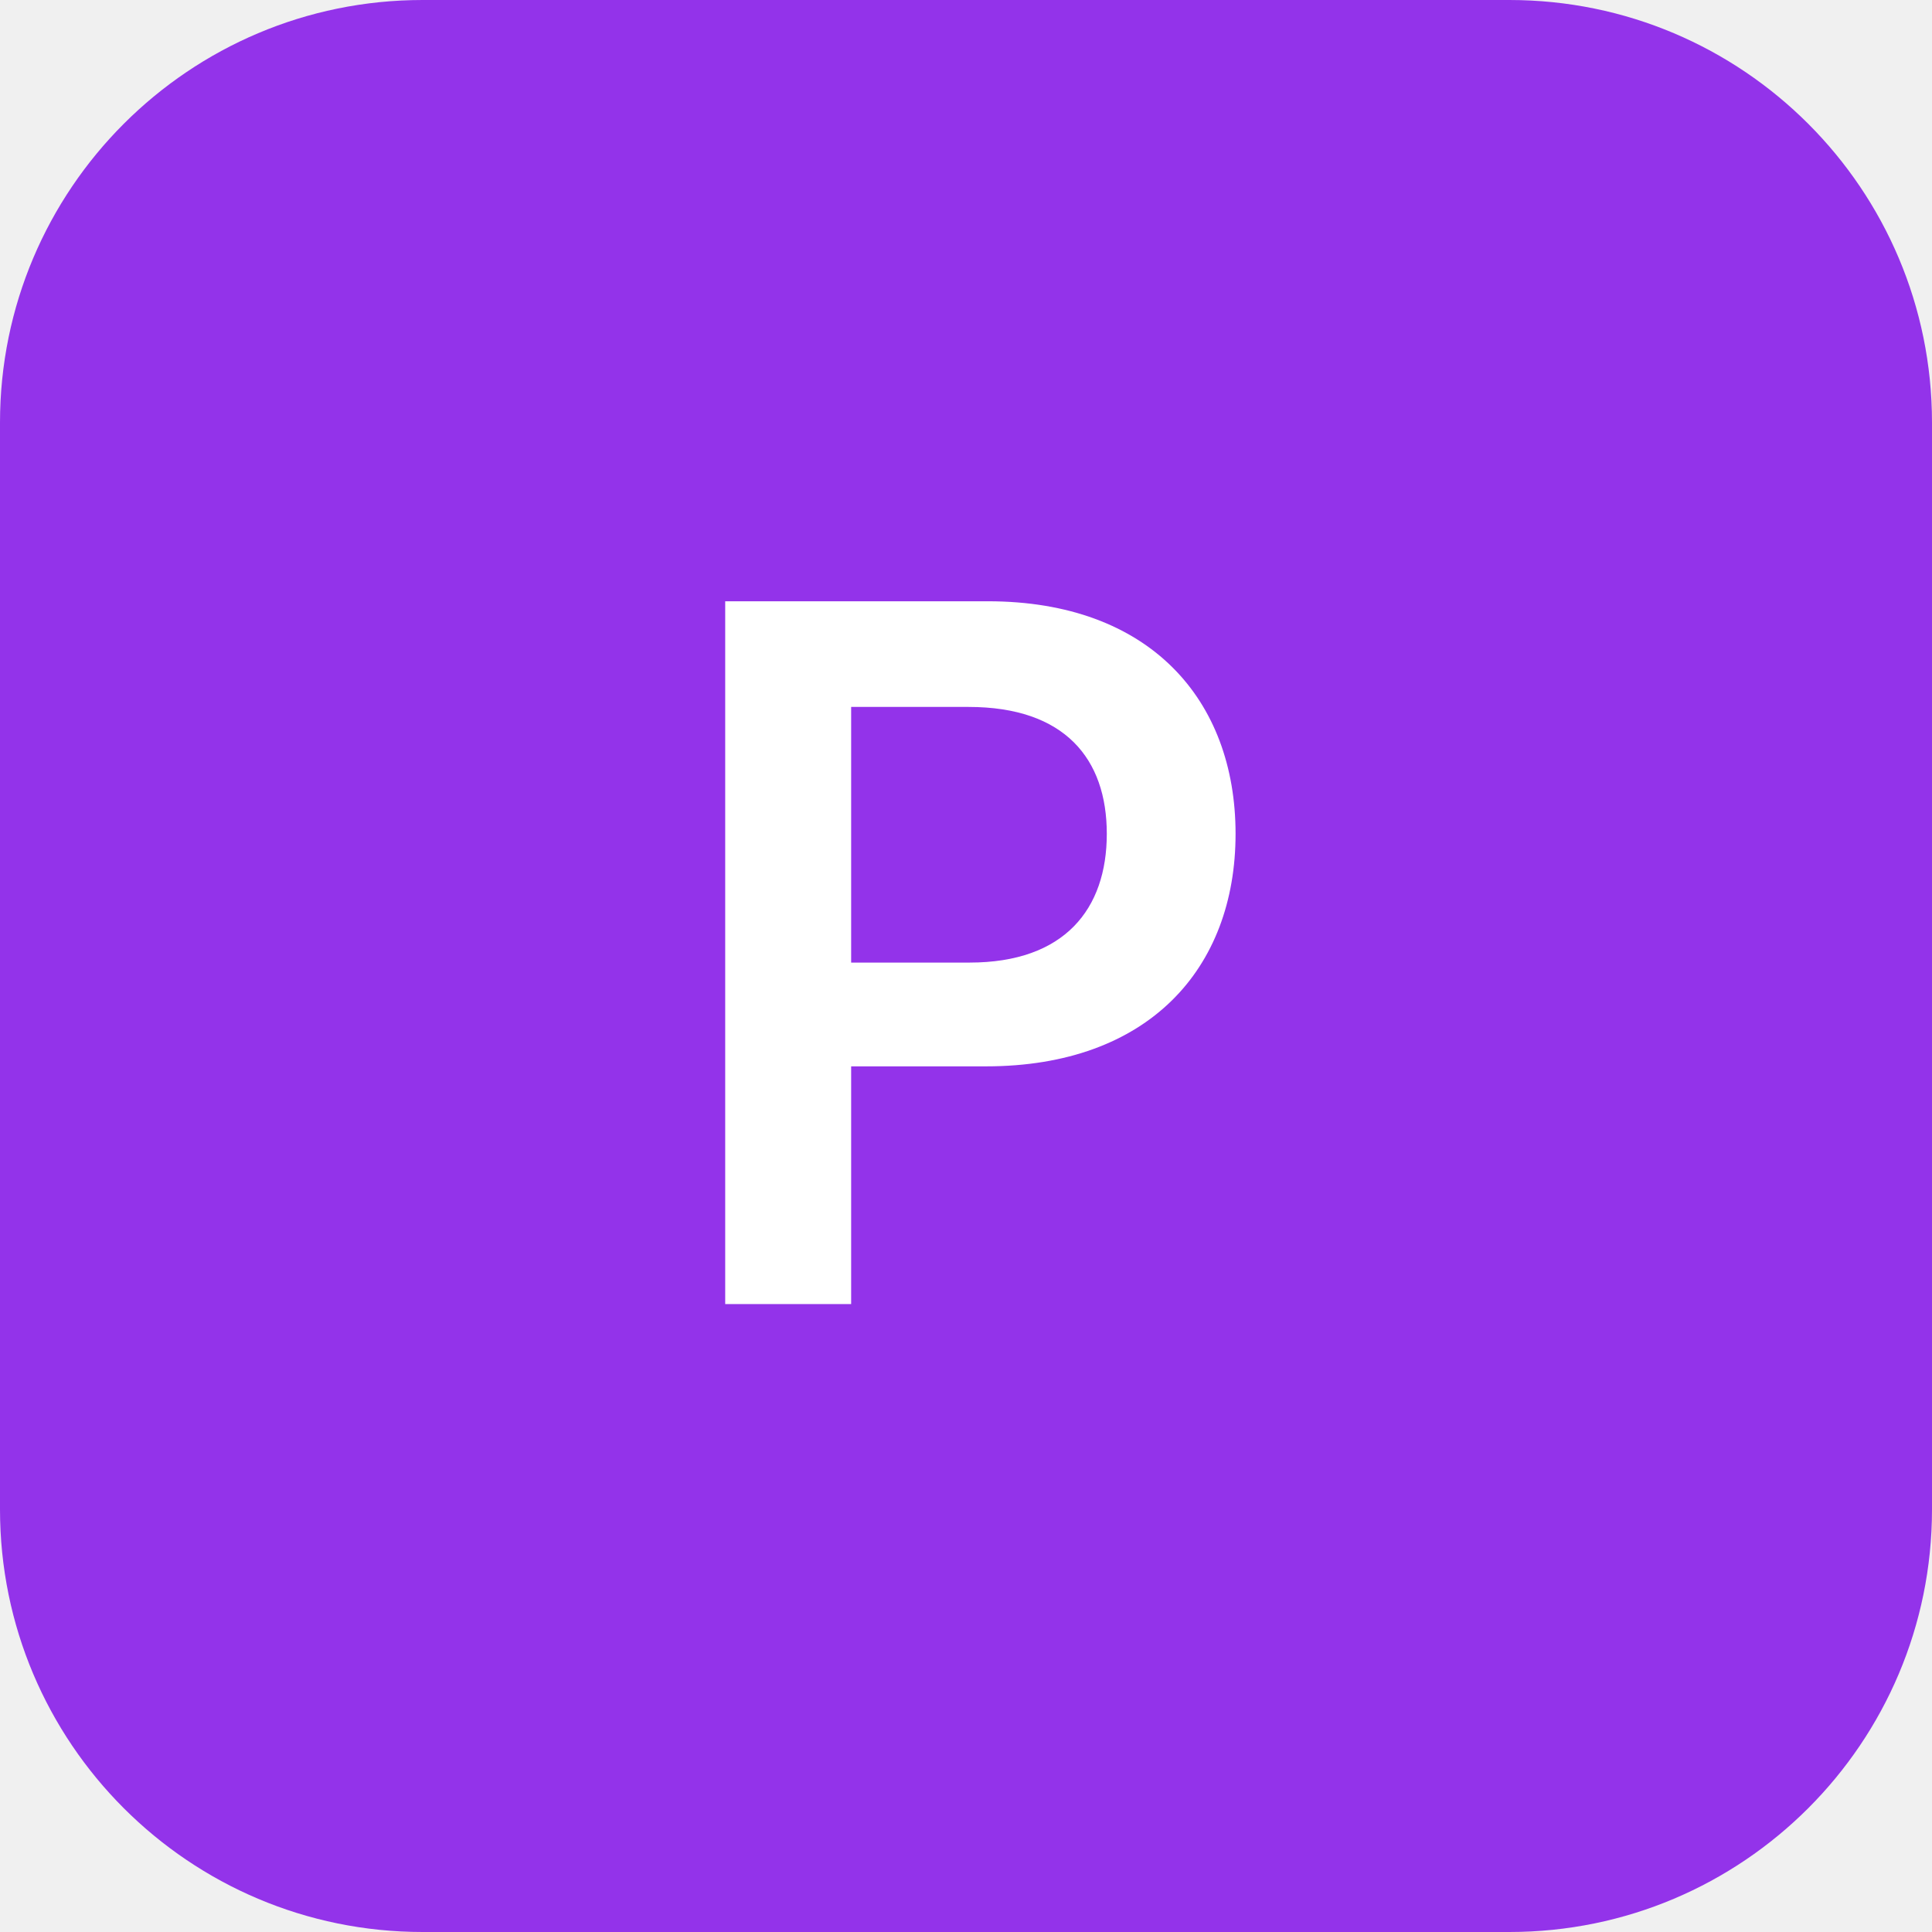
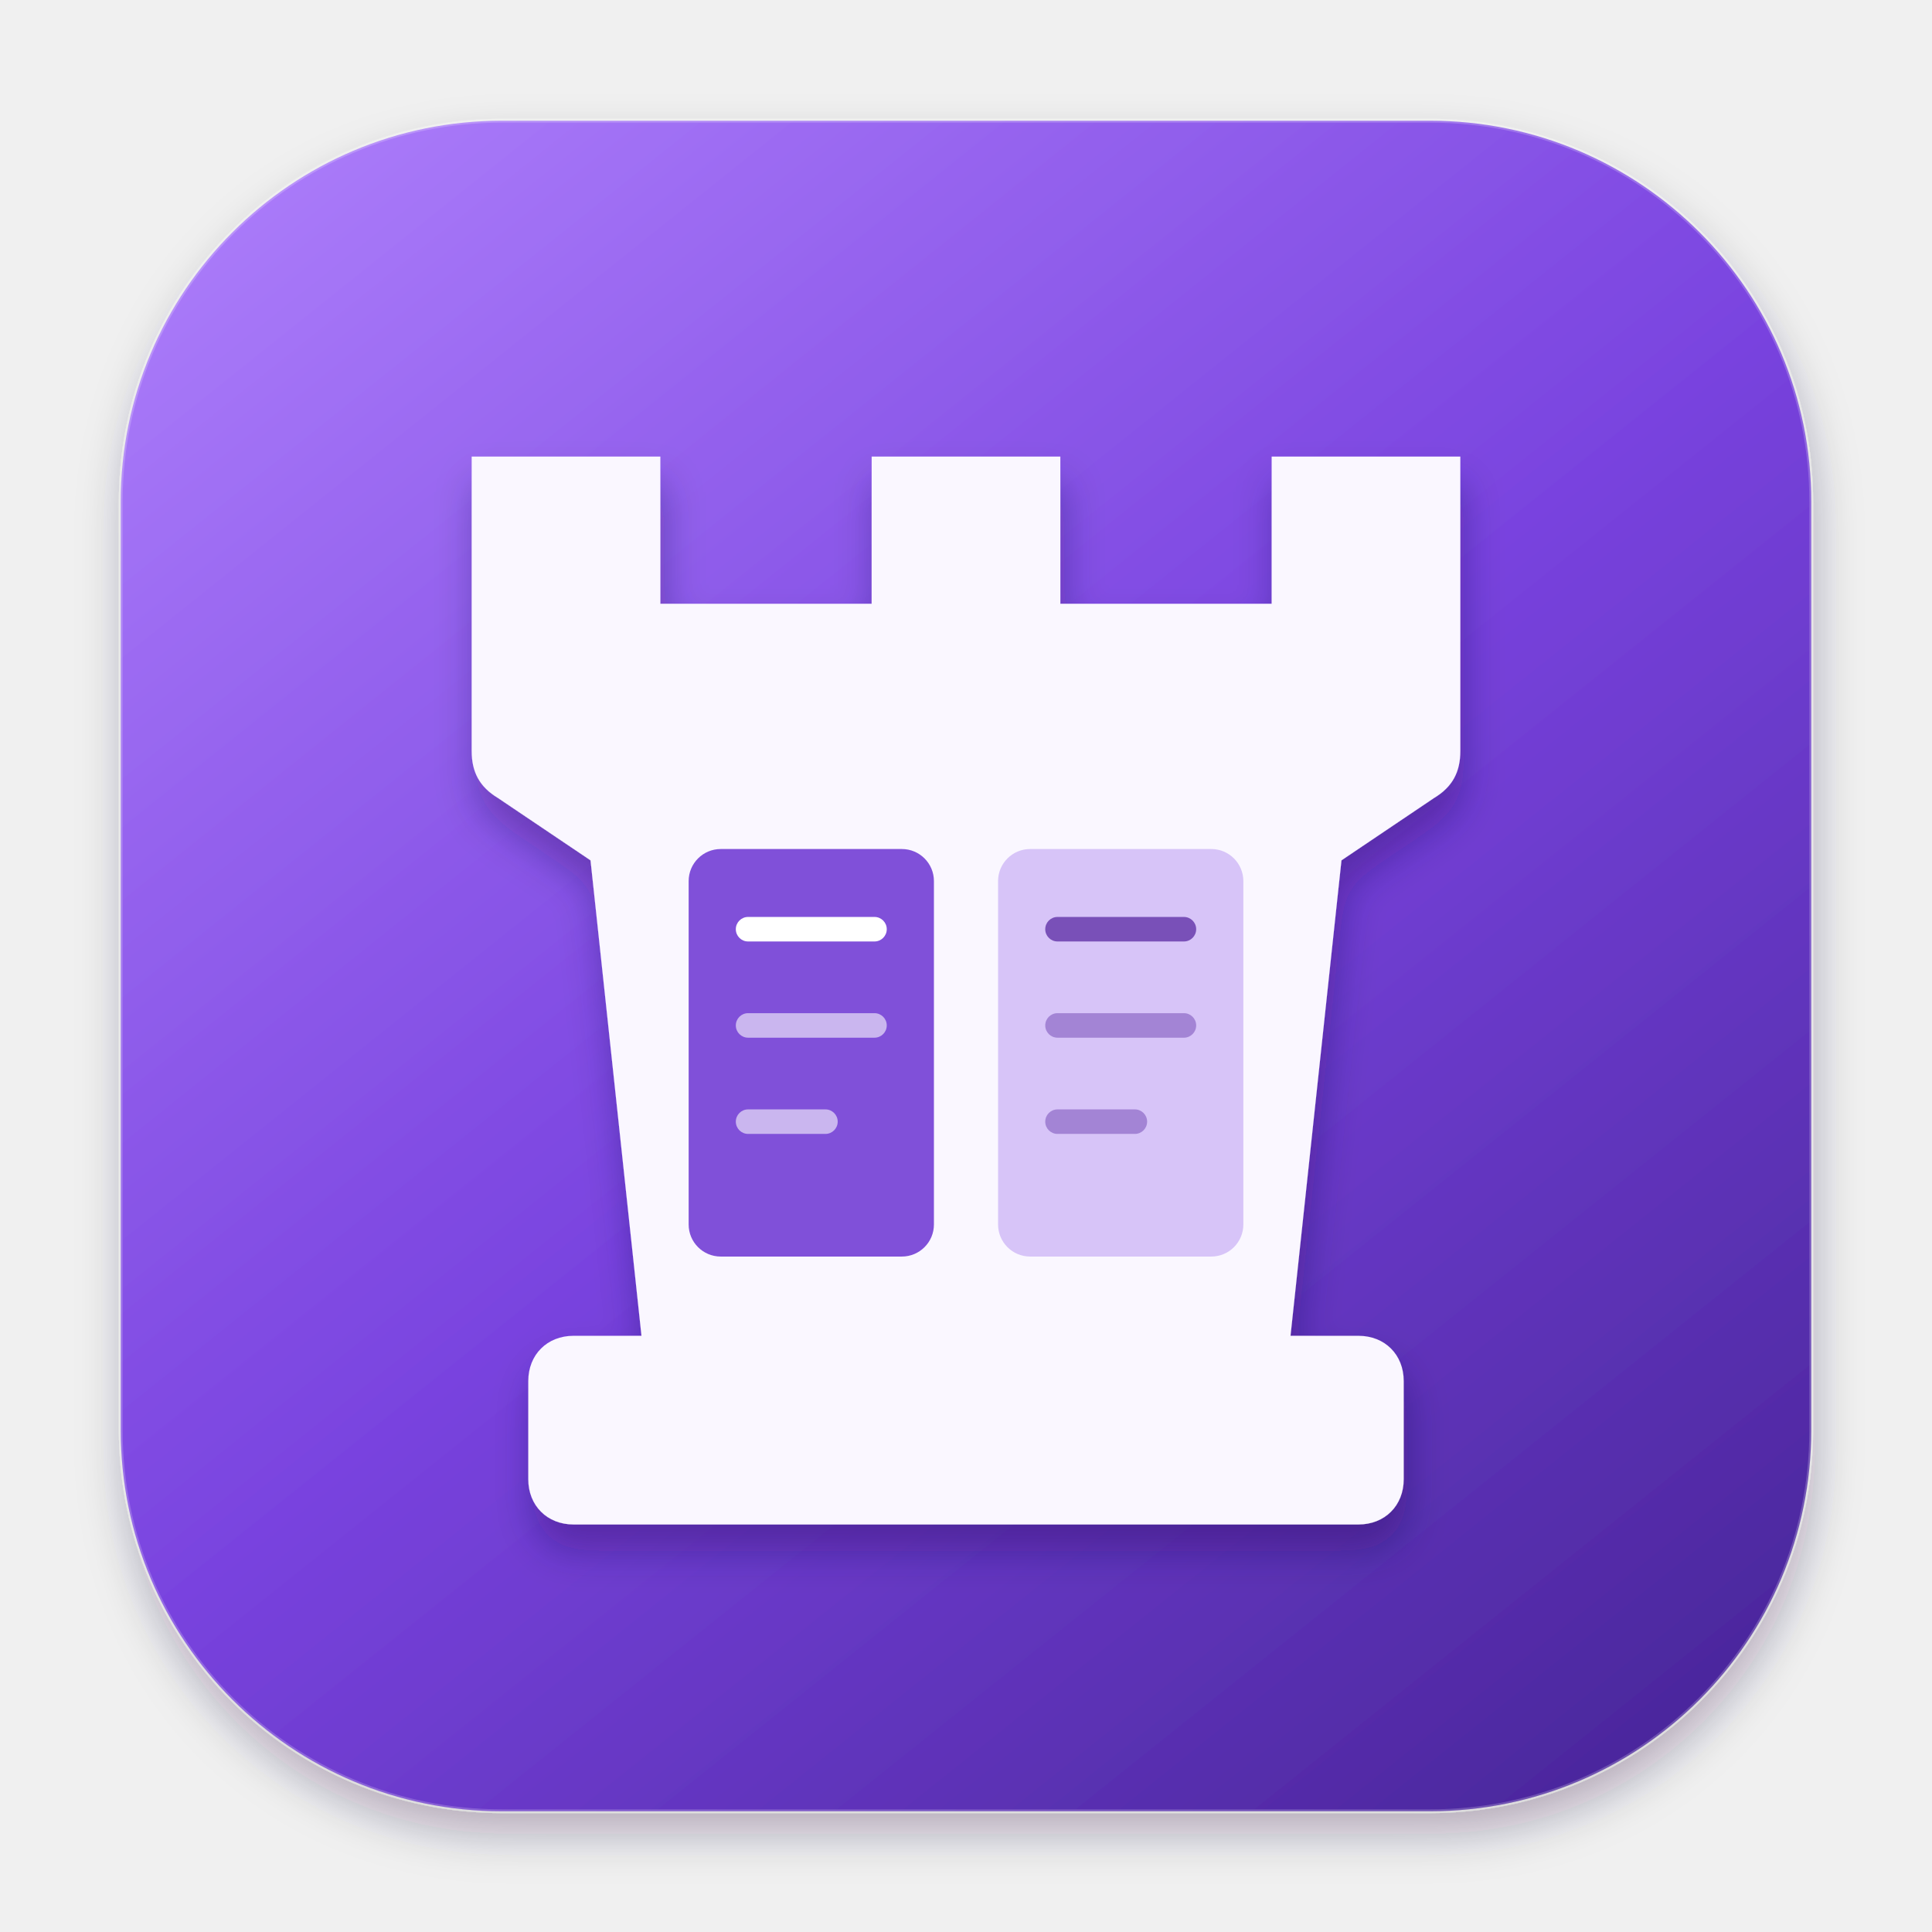
- <svg xmlns="http://www.w3.org/2000/svg" viewBox="0 0 64 64">
-   <rect width="64" height="64" rx="14" fill="#9333ea" />
-   <text x="32" y="32" dy="0.35em" text-anchor="middle" font-family="ui-sans-serif, system-ui, -apple-system, sans-serif" font-size="32" font-weight="600" fill="#ffffff">P</text>
+ <svg xmlns="http://www.w3.org/2000/svg" viewBox="0 0 1024 1024" role="img" aria-label="PaneRook: two file panels within a rook">
+   <defs>
+     <linearGradient id="background" x1="0.1" y1="0" x2="0.9" y2="1">
+       <stop stop-color="#ab7cfa" />
+       <stop offset="0.5" stop-color="#7943df" />
+       <stop offset="1" stop-color="#49269a" />
+     </linearGradient>
+     <filter id="tileShadow" x="-20%" y="-20%" width="140%" height="150%">
+       <feDropShadow dy="12" stdDeviation="12" flood-color="#1a103c" flood-opacity="0.28" />
+     </filter>
+     <filter id="glyphShadow" x="-20%" y="-20%" width="140%" height="150%">
+       <feDropShadow dy="14" stdDeviation="10" flood-color="#24104e" flood-opacity="0.32" />
+     </filter>
+   </defs>
+   <rect x="64" y="64" width="896" height="896" rx="202" fill="url(#background)" stroke="white" stroke-opacity="0.2" stroke-width="2" filter="url(#tileShadow)" />
+   <path d="M250.0 242.0 L350.0 242.0 L350.0 320.0 L462.0 320.0 L462.0 242.0 L562.0 242.0 L562.0 320.0 L674.0 320.0 L674.0 242.0 L774.0 242.0 L774.0 398.0 C774.0 409.0 770.0 417.0 760.0 423.0 L711.0 456.0 L684.0 708.0 L720.0 708.0 C734.0 708.0 744.0 718.0 744.0 732.0 L744.0 784.0 C744.0 798.0 734.0 808.0 720.0 808.0 L304.0 808.0 C290.0 808.0 280.0 798.0 280.0 784.0 L280.0 732.0 C280.0 718.0 290.0 708.0 304.0 708.0 L340.0 708.0 L313.0 456.0 L264.0 423.0 C254.0 417.0 250.0 409.0 250.0 398.0 Z" fill="#faf7ff" filter="url(#glyphShadow)" />
+   <rect x="365.0" y="450.0" width="130" height="216" rx="17" fill="#8050d9" />
+   <rect x="390.0" y="486.0" width="80" height="13" rx="6.5" fill="#ffffff" opacity="1.0" />
+   <rect x="390.0" y="537.0" width="80" height="13" rx="6.5" fill="#ffffff" opacity="0.58" />
+   <rect x="390.0" y="588.0" width="54" height="13" rx="6.5" fill="#ffffff" opacity="0.58" />
+   <rect x="529.0" y="450.0" width="130" height="216" rx="17" fill="#d7c4f8" />
+   <rect x="554.0" y="486.0" width="80" height="13" rx="6.5" fill="#7950b8" opacity="1.0" />
+   <rect x="554.0" y="537.0" width="80" height="13" rx="6.5" fill="#7950b8" opacity="0.55" />
+   <rect x="554.0" y="588.0" width="54" height="13" rx="6.5" fill="#7950b8" opacity="0.55" />
</svg>
